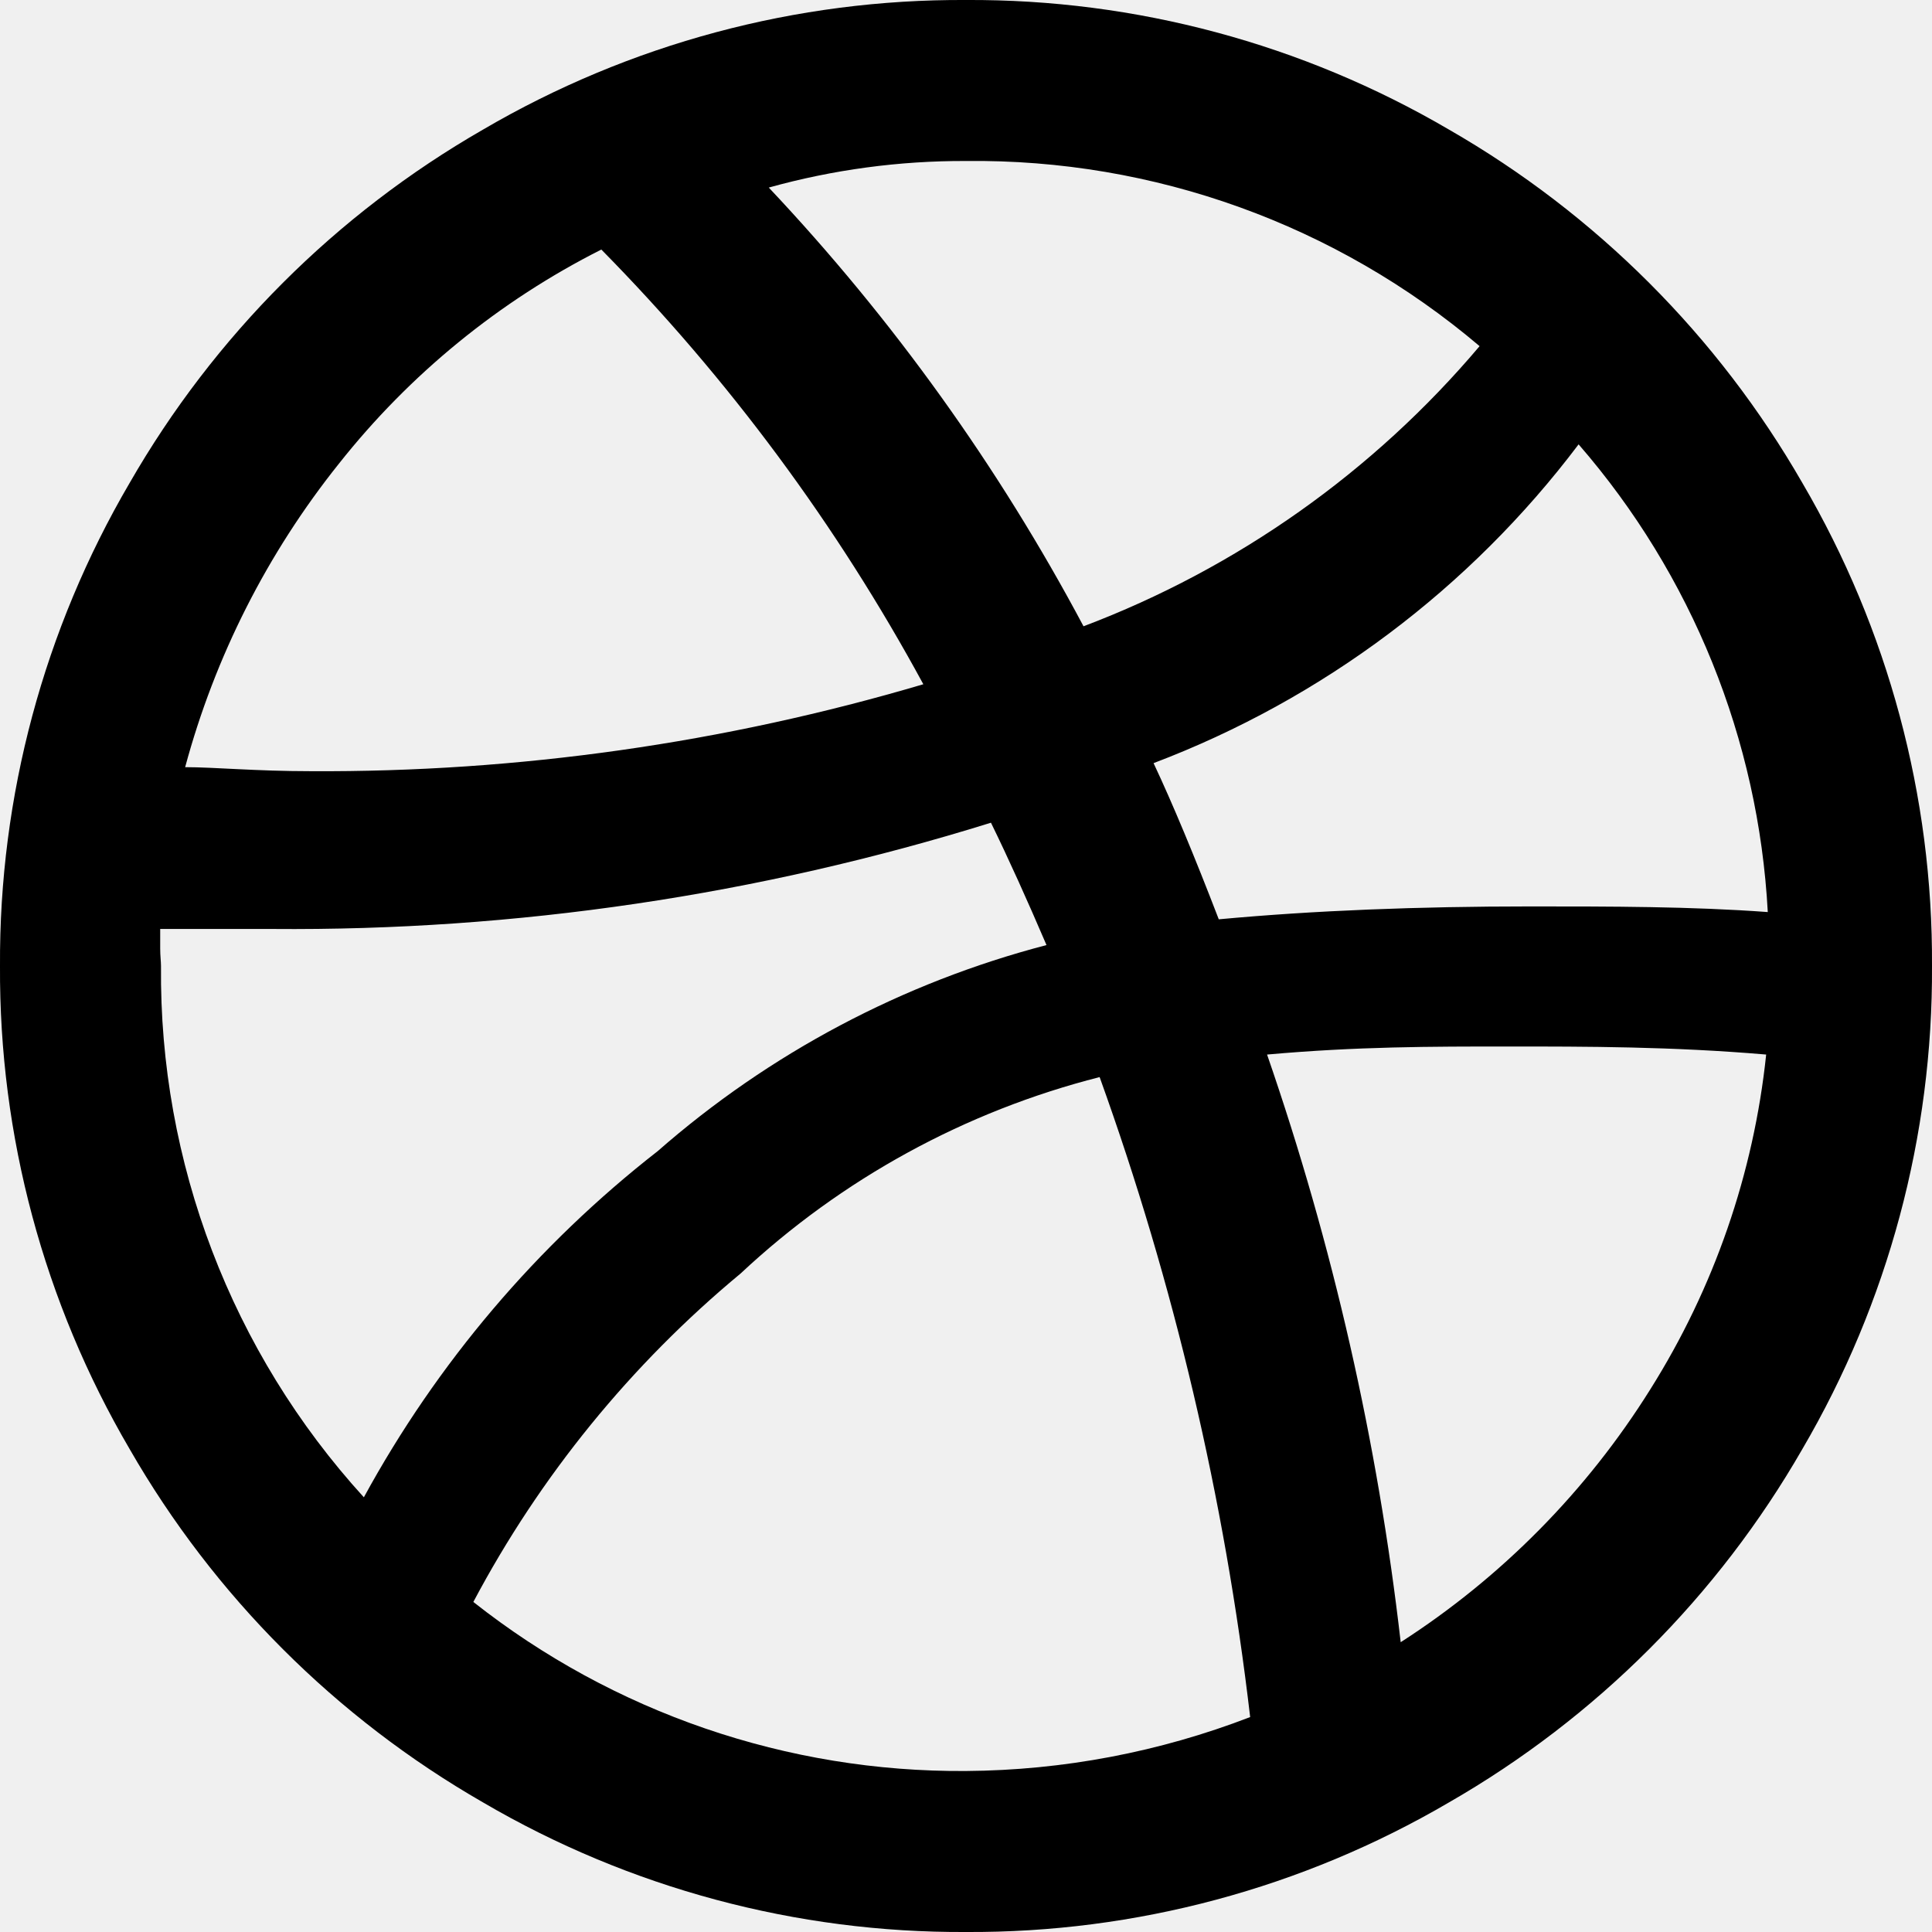
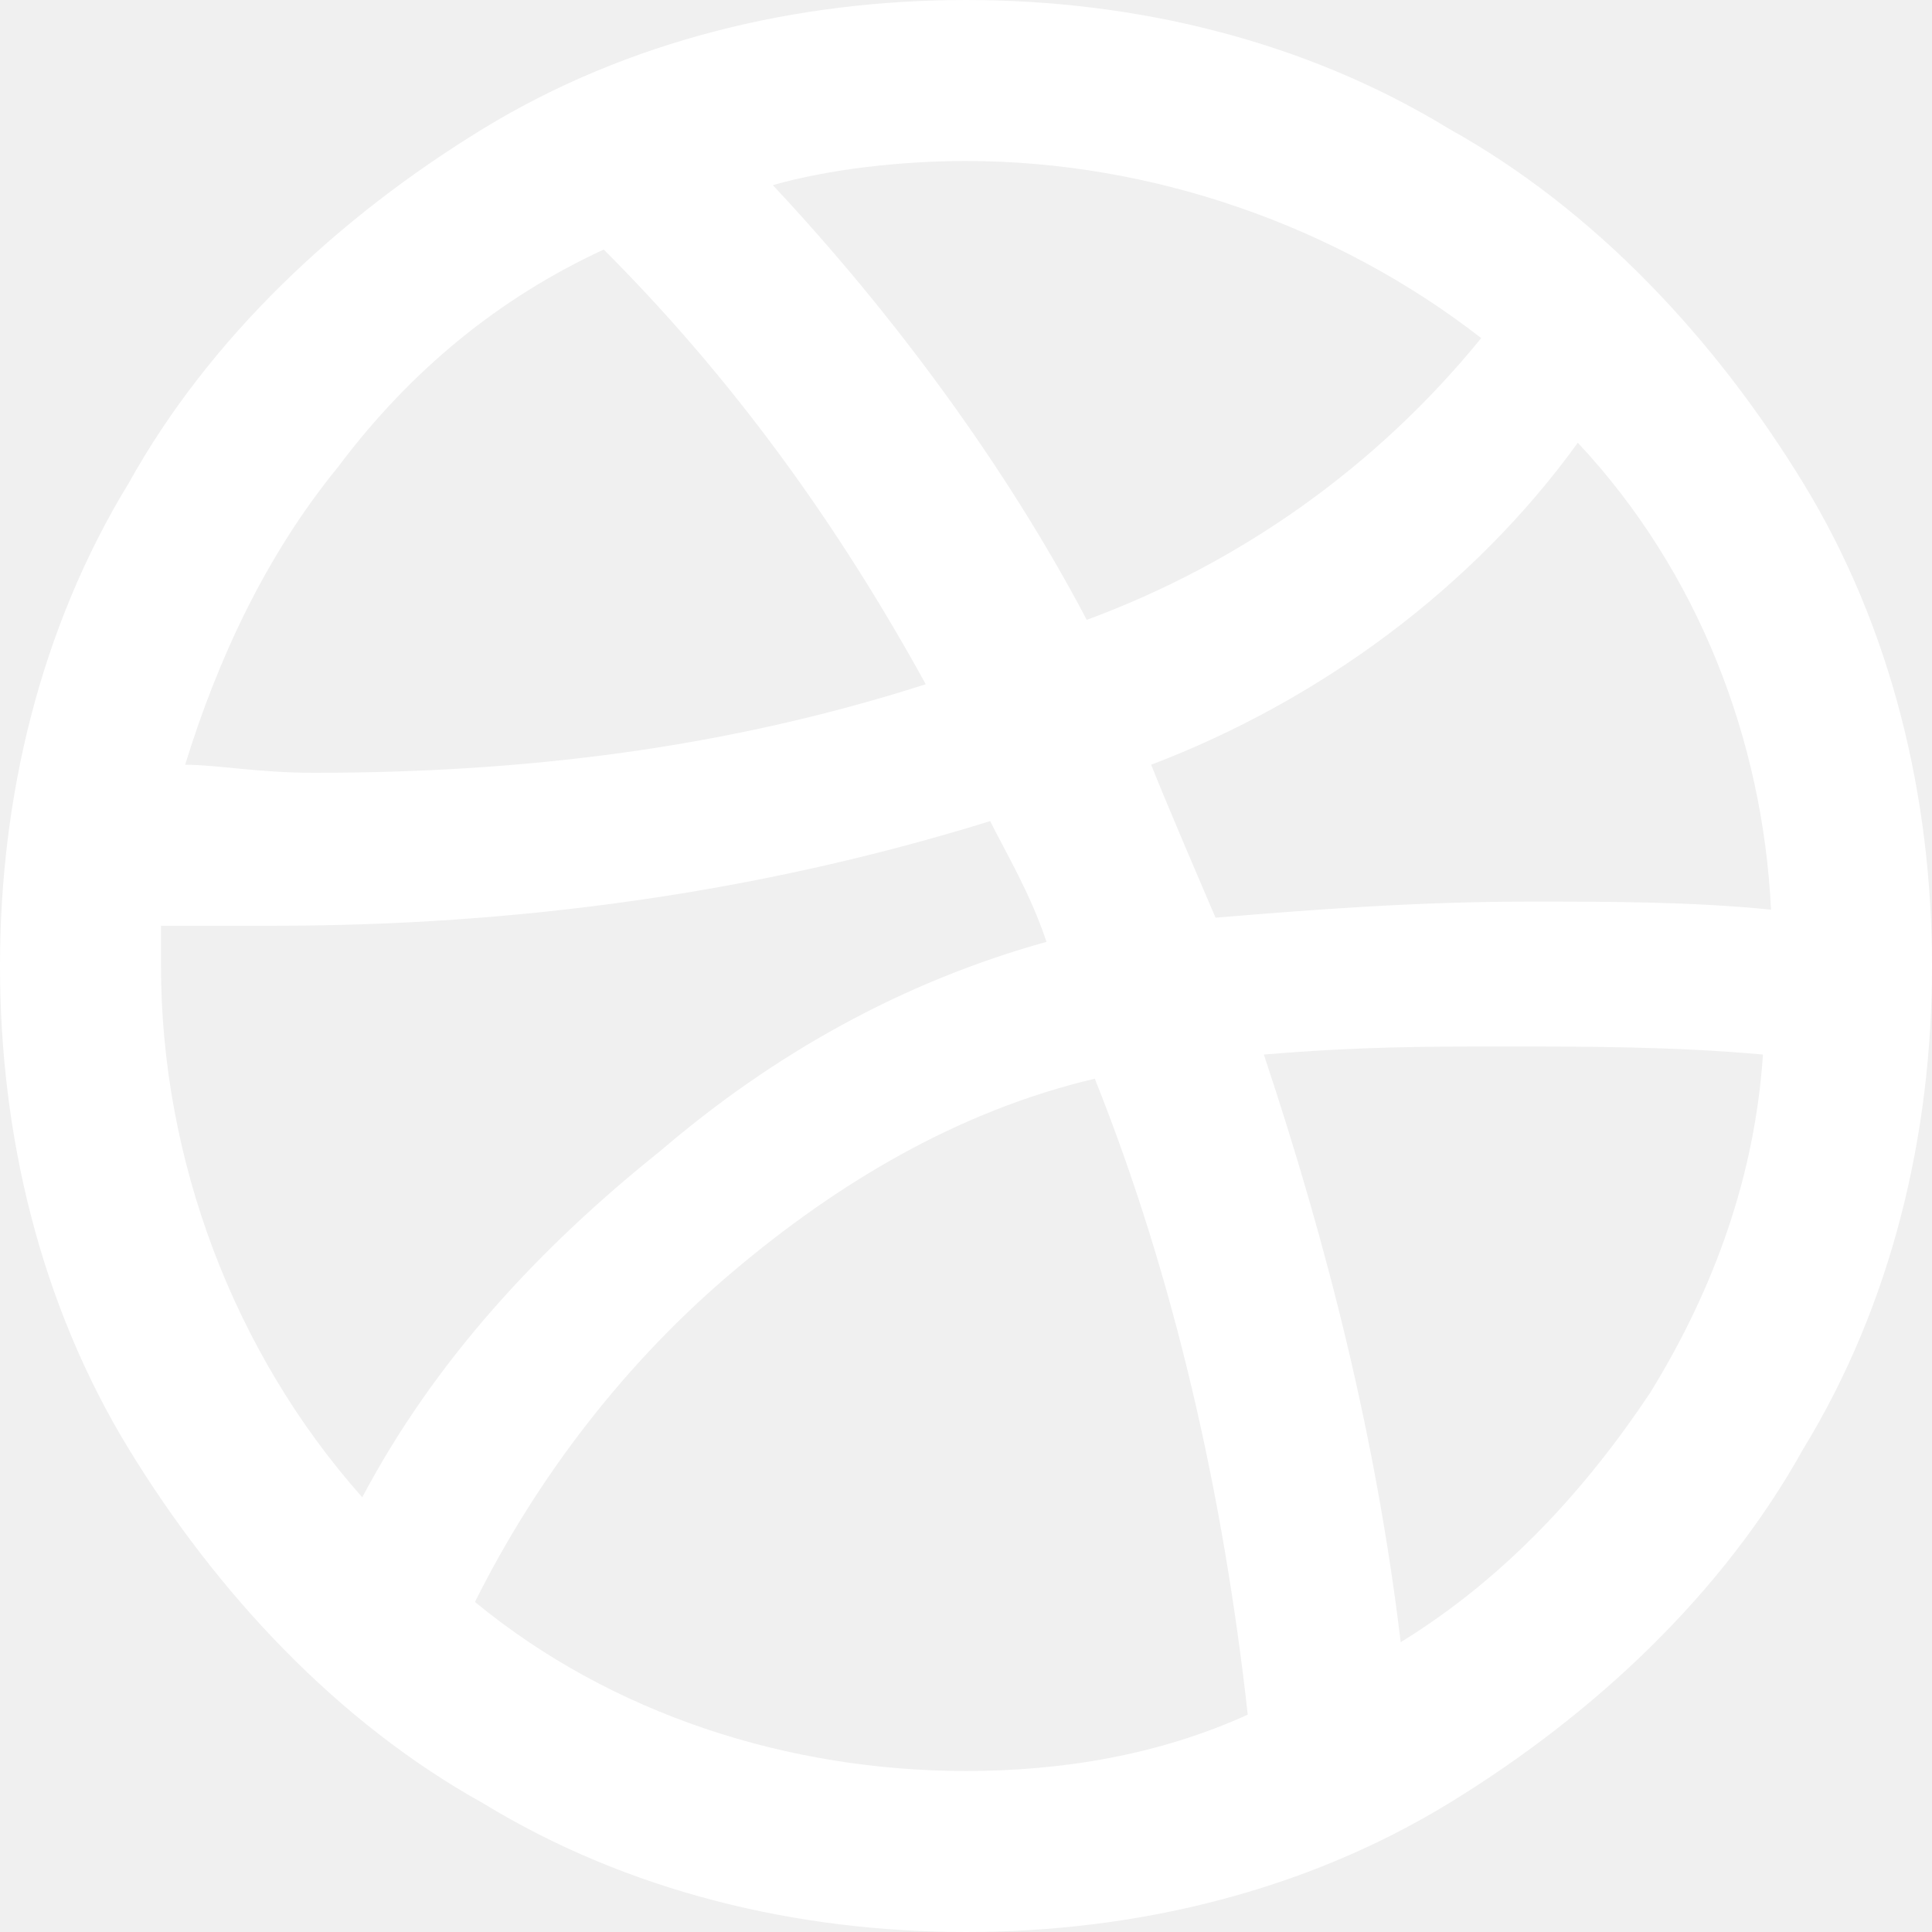
- <svg xmlns="http://www.w3.org/2000/svg" id="Layer_1" data-name="Layer 1" viewBox="0 0 24 24">
-   <path d="M0,12A11.75,11.75,0,0,1,1.61,6,11.9,11.9,0,0,1,6,1.61,11.75,11.75,0,0,1,12,0a11.75,11.75,0,0,1,6,1.61A11.9,11.9,0,0,1,22.39,6,11.75,11.75,0,0,1,24,12a11.75,11.75,0,0,1-1.61,6A11.9,11.9,0,0,1,18,22.39,11.75,11.75,0,0,1,12,24a11.75,11.75,0,0,1-6-1.61A11.9,11.9,0,0,1,1.61,18,11.75,11.75,0,0,1,0,12Zm2,0a9.66,9.66,0,0,0,2.52,6.6,13.88,13.88,0,0,1,3.65-4.3A11.88,11.88,0,0,1,13,11.74c-.24-.56-.47-1.07-.69-1.52a29.21,29.21,0,0,1-8.93,1.32c-.63,0-1.09,0-1.39,0,0,.06,0,.14,0,.24S2,11.94,2,12ZM2.3,9.53c.36,0,.88.05,1.56.05A26.31,26.31,0,0,0,11.47,8.5a24,24,0,0,0-4-5.4A9.77,9.77,0,0,0,4.21,5.76,10.35,10.35,0,0,0,2.3,9.53ZM5.88,19.9A9.76,9.76,0,0,0,12,22a10,10,0,0,0,3.53-.67,35.67,35.67,0,0,0-1.87-7.95A10.21,10.21,0,0,0,9.2,15.82,13.54,13.54,0,0,0,5.88,19.9ZM9.55,2.33a25.2,25.2,0,0,1,3.91,5.45A12,12,0,0,0,18.38,4.3,9.69,9.69,0,0,0,12,2,9,9,0,0,0,9.55,2.33Zm4.78,7.15c.24.51.51,1.16.81,1.94,1.19-.11,2.48-.16,3.87-.16,1,0,2,0,2.95.07a9.65,9.65,0,0,0-2.35-5.81A11.9,11.9,0,0,1,14.33,9.48Zm1.41,3.62a34.34,34.34,0,0,1,1.66,7.3,10.1,10.1,0,0,0,3.1-3.14,9.72,9.72,0,0,0,1.44-4.16C20.77,13,19.7,13,18.74,13S16.86,13,15.74,13.1Z" />
+ <svg xmlns="http://www.w3.org/2000/svg" version="1.1" id="Layer_1" x="0px" y="0px" viewBox="0 0 24 24" style="enable-background:new 0 0 24 24;" xml:space="preserve">
+   <style type="text/css">
+ 	.st0{fill:#FFFFFF;}
+ </style>
+   <path class="st0" d="M0,12c0-2.1,0.5-4.2,1.6-6c1-1.8,2.6-3.3,4.4-4.4C7.8,0.5,9.9,0,12,0c2.1,0,4.2,0.5,6,1.6  c1.8,1,3.3,2.6,4.4,4.4c1.1,1.8,1.6,3.9,1.6,6c0,2.1-0.5,4.2-1.6,6c-1,1.8-2.6,3.3-4.4,4.4c-1.8,1.1-3.9,1.6-6,1.6  c-2.1,0-4.2-0.5-6-1.6c-1.8-1-3.3-2.6-4.4-4.4C0.5,16.2,0,14.1,0,12z M2,12c0,2.4,0.9,4.8,2.5,6.6c0.9-1.7,2.2-3.1,3.7-4.3  c1.4-1.2,3-2.1,4.8-2.6c-0.2-0.6-0.5-1.1-0.7-1.5c-2.9,0.9-5.9,1.3-8.9,1.3c-0.6,0-1.1,0-1.4,0c0,0.1,0,0.1,0,0.2S2,11.9,2,12z   M2.3,9.5c0.4,0,0.9,0.1,1.6,0.1c2.6,0,5.1-0.3,7.6-1.1c-1.1-2-2.4-3.8-4-5.4C6.2,3.7,5.1,4.6,4.2,5.8C3.3,6.9,2.7,8.2,2.3,9.5z   M5.9,19.9C7.6,21.3,9.8,22,12,22c1.2,0,2.4-0.2,3.5-0.7c-0.3-2.7-0.9-5.4-1.9-7.9c-1.7,0.4-3.2,1.3-4.5,2.4  C7.8,16.9,6.7,18.3,5.9,19.9z M9.6,2.3c1.5,1.6,2.9,3.5,3.9,5.4c1.9-0.7,3.6-1.9,4.9-3.5C16.6,2.8,14.3,2,12,2  C11.2,2,10.3,2.1,9.6,2.3z M14.3,9.5c0.2,0.5,0.5,1.2,0.8,1.9c1.2-0.1,2.5-0.2,3.9-0.2c1,0,2,0,3,0.1c-0.1-2.1-0.9-4.2-2.4-5.8  C18.3,7.3,16.4,8.7,14.3,9.5z M15.7,13.1c0.8,2.4,1.4,4.8,1.7,7.3c1.3-0.8,2.3-1.9,3.1-3.1c0.8-1.3,1.3-2.7,1.4-4.2  C20.8,13,19.7,13,18.7,13S16.9,13,15.7,13.1z" />
</svg>
